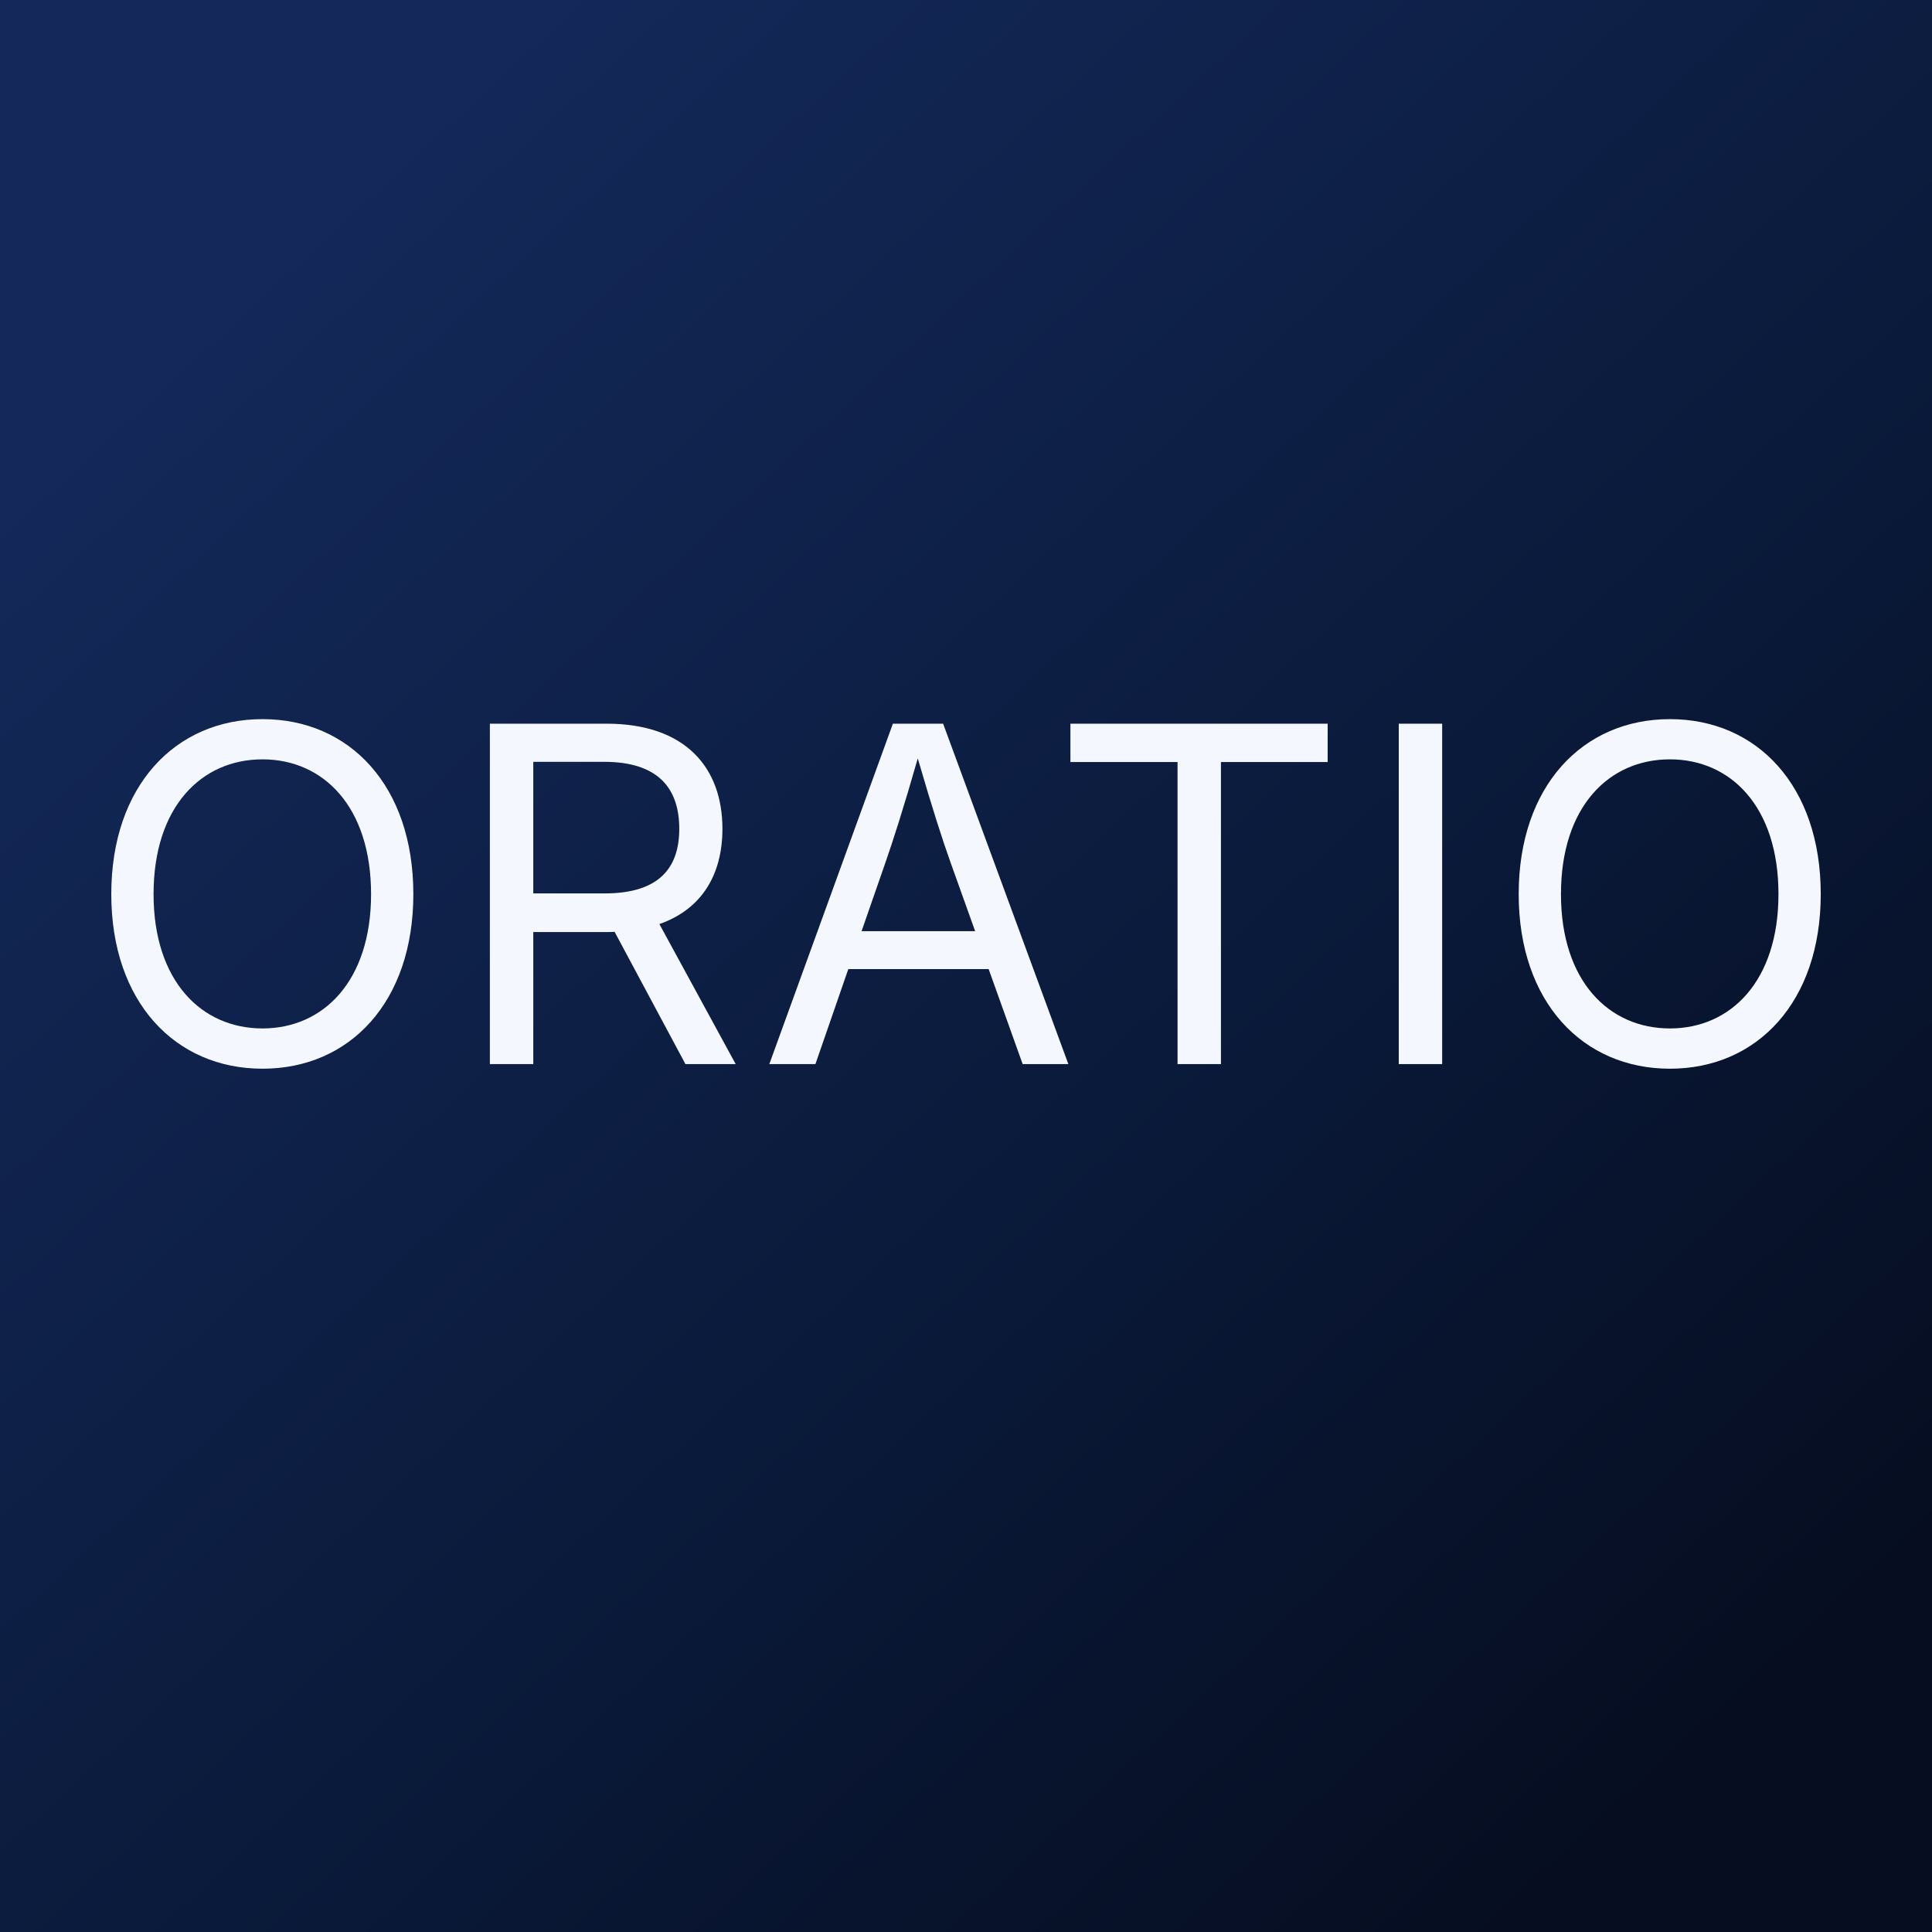
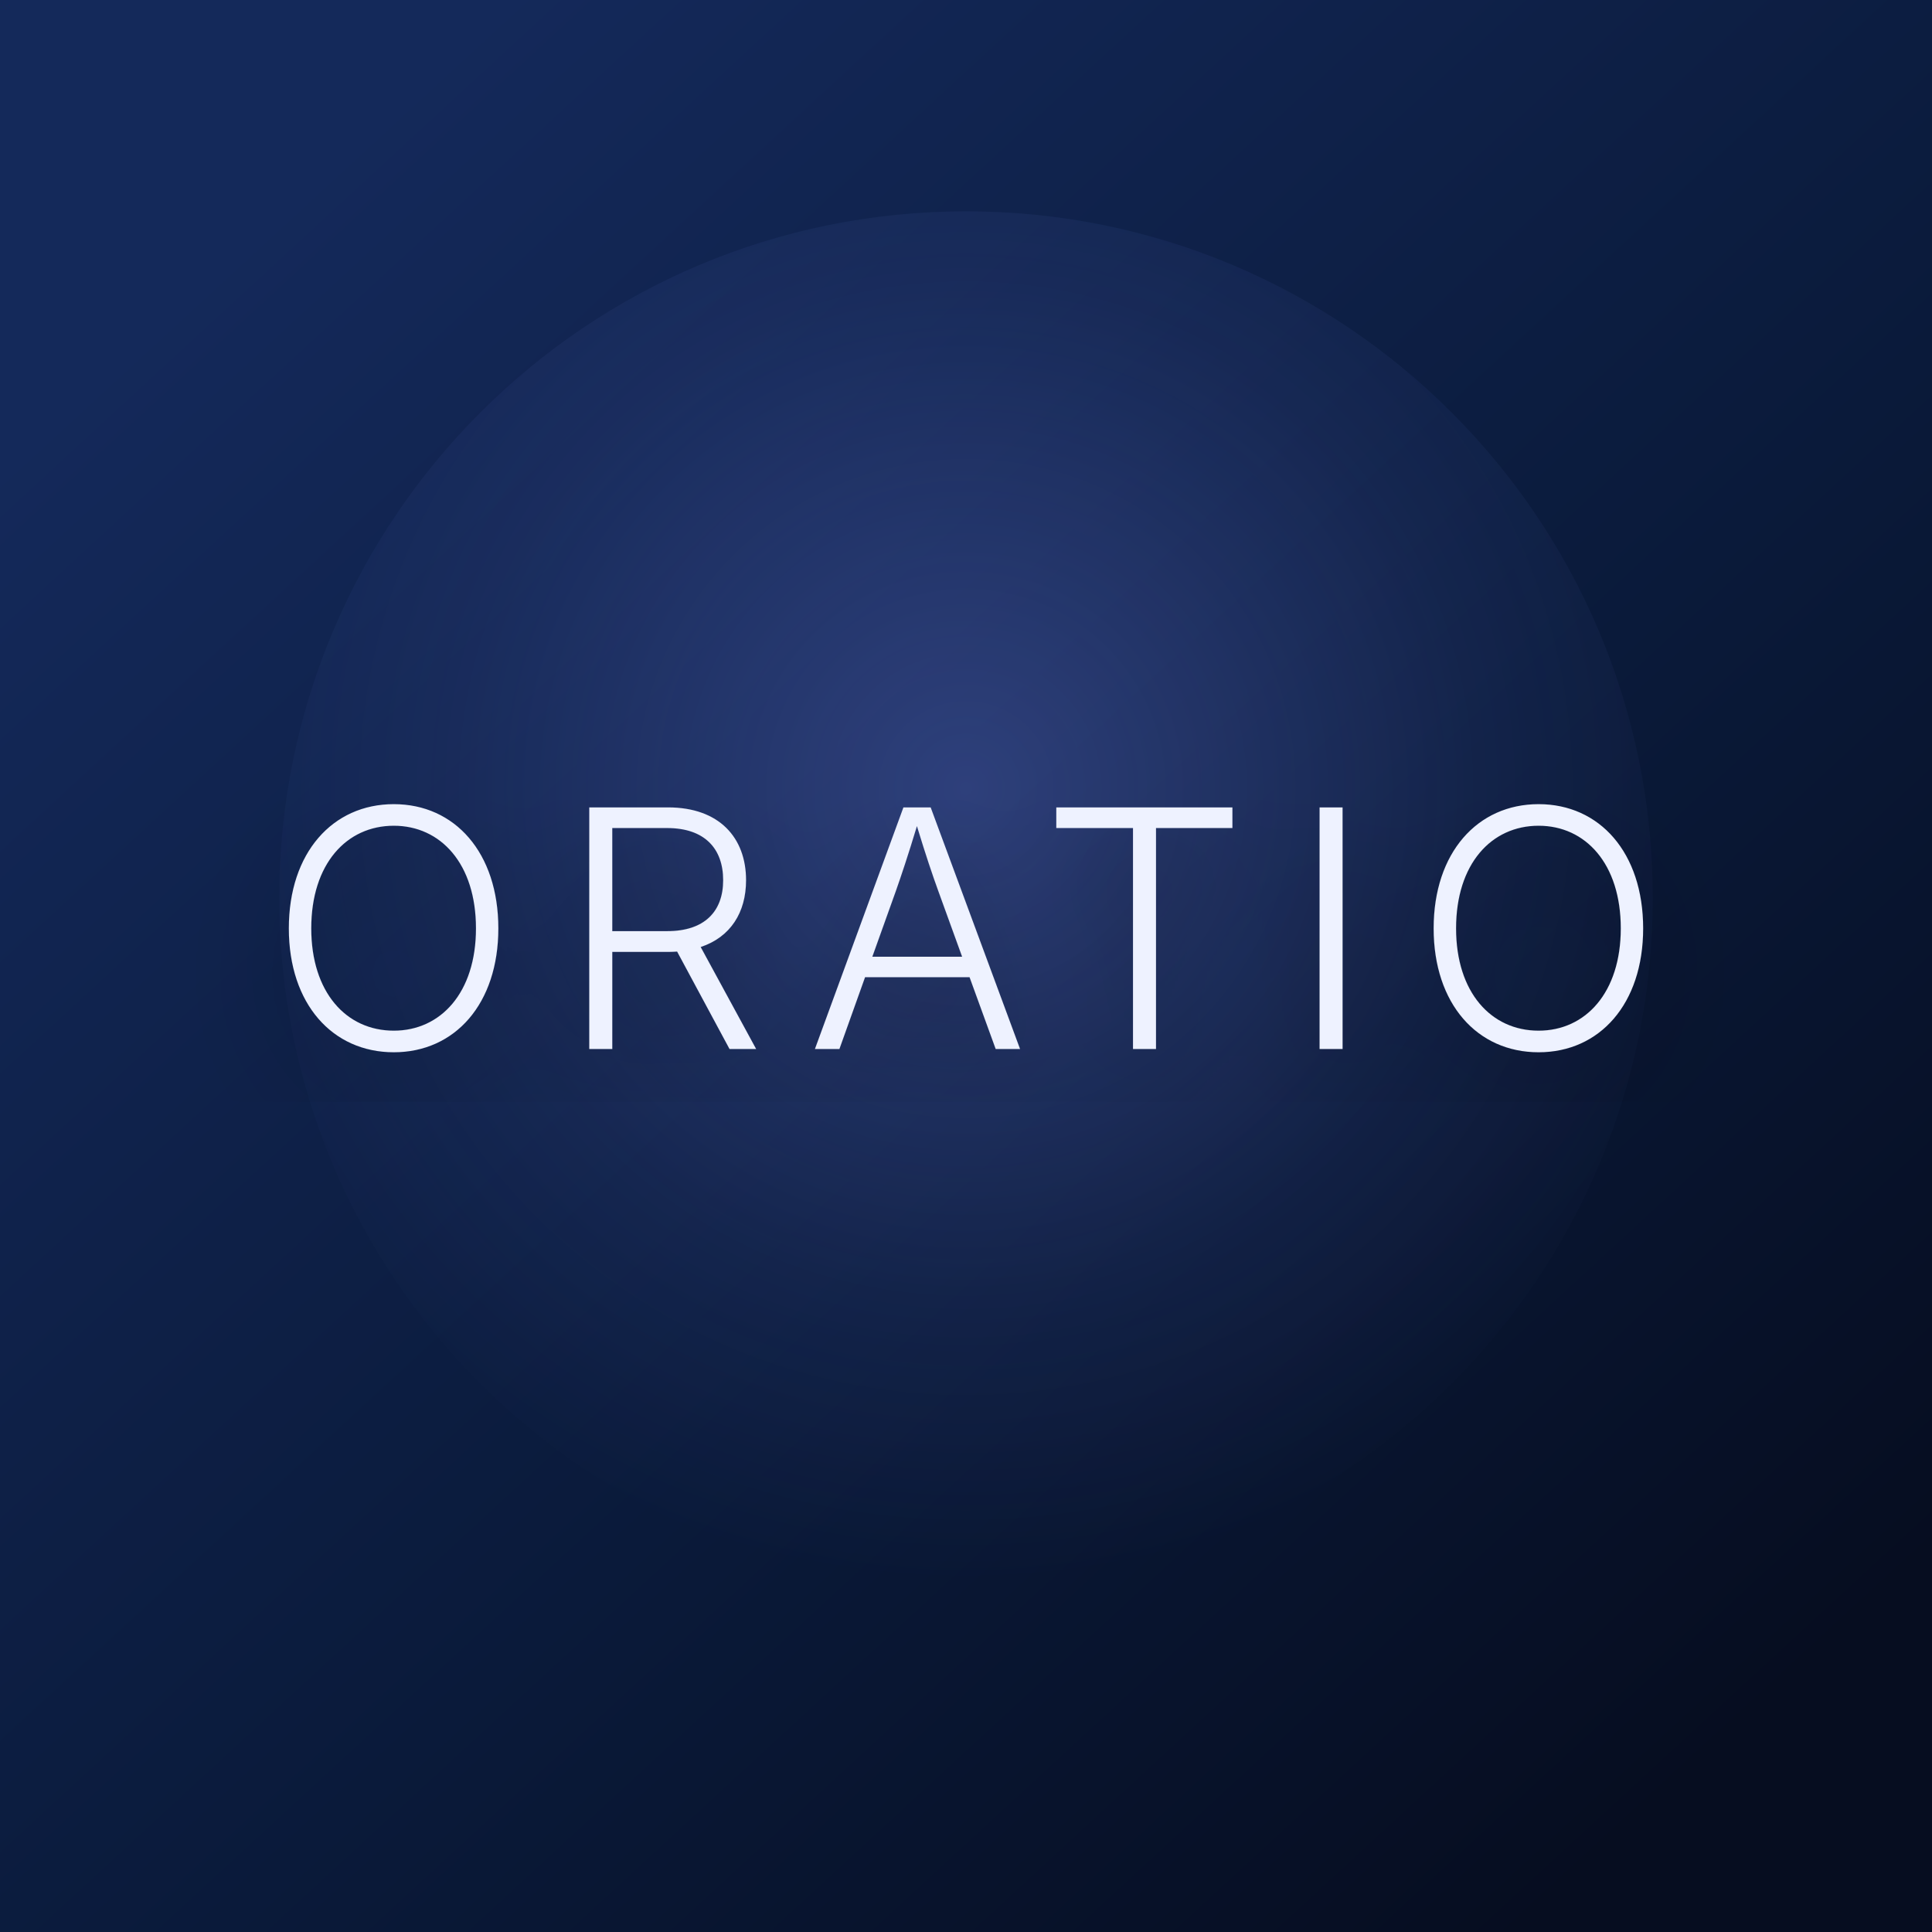
<svg xmlns="http://www.w3.org/2000/svg" width="512" height="512" viewBox="0 0 512 512" role="img" aria-label="Oratio favicon">
  <defs>
    <linearGradient id="bg" x1="72" y1="56" x2="452" y2="468" gradientUnits="userSpaceOnUse">
      <stop offset="0" stop-color="#14295a" />
      <stop offset="0.58" stop-color="#0a1a3a" />
      <stop offset="1" stop-color="#060d20" />
    </linearGradient>
+     <radialGradient id="glow" cx="50%" cy="42%" r="58%">
+       <stop offset="0" stop-color="#7c8fff" stop-opacity="0.3" />
+       <stop offset="0.64" stop-color="#7c8fff" stop-opacity="0.08" />
+       <stop offset="1" stop-color="#7c8fff" stop-opacity="0" />
+     </radialGradient>
+     <filter id="wordmark-shadow" x="-20%" y="-20%" width="140%" height="140%">
+       <feDropShadow dx="0" dy="12" stdDeviation="14" flood-color="#020817" flood-opacity="0.32" />
+     </filter>
  </defs>
  <rect width="512" height="512" fill="url(#bg)" />
-   <text x="256" y="282" font-family="'Sora','Inter','Avenir Next',sans-serif" font-size="124" font-weight="400" letter-spacing="2" fill="#f5f7ff" text-anchor="middle">ORATIO</text>
+   <circle cx="256" cy="238" r="182" fill="url(#glow)" />
+   <text x="256" y="278" font-family="'Sora','Avenir Next','Inter',sans-serif" font-size="88" font-weight="300" letter-spacing="10" fill="#eef2ff" text-anchor="middle" filter="url(#wordmark-shadow)">ORATIO</text>
</svg>
